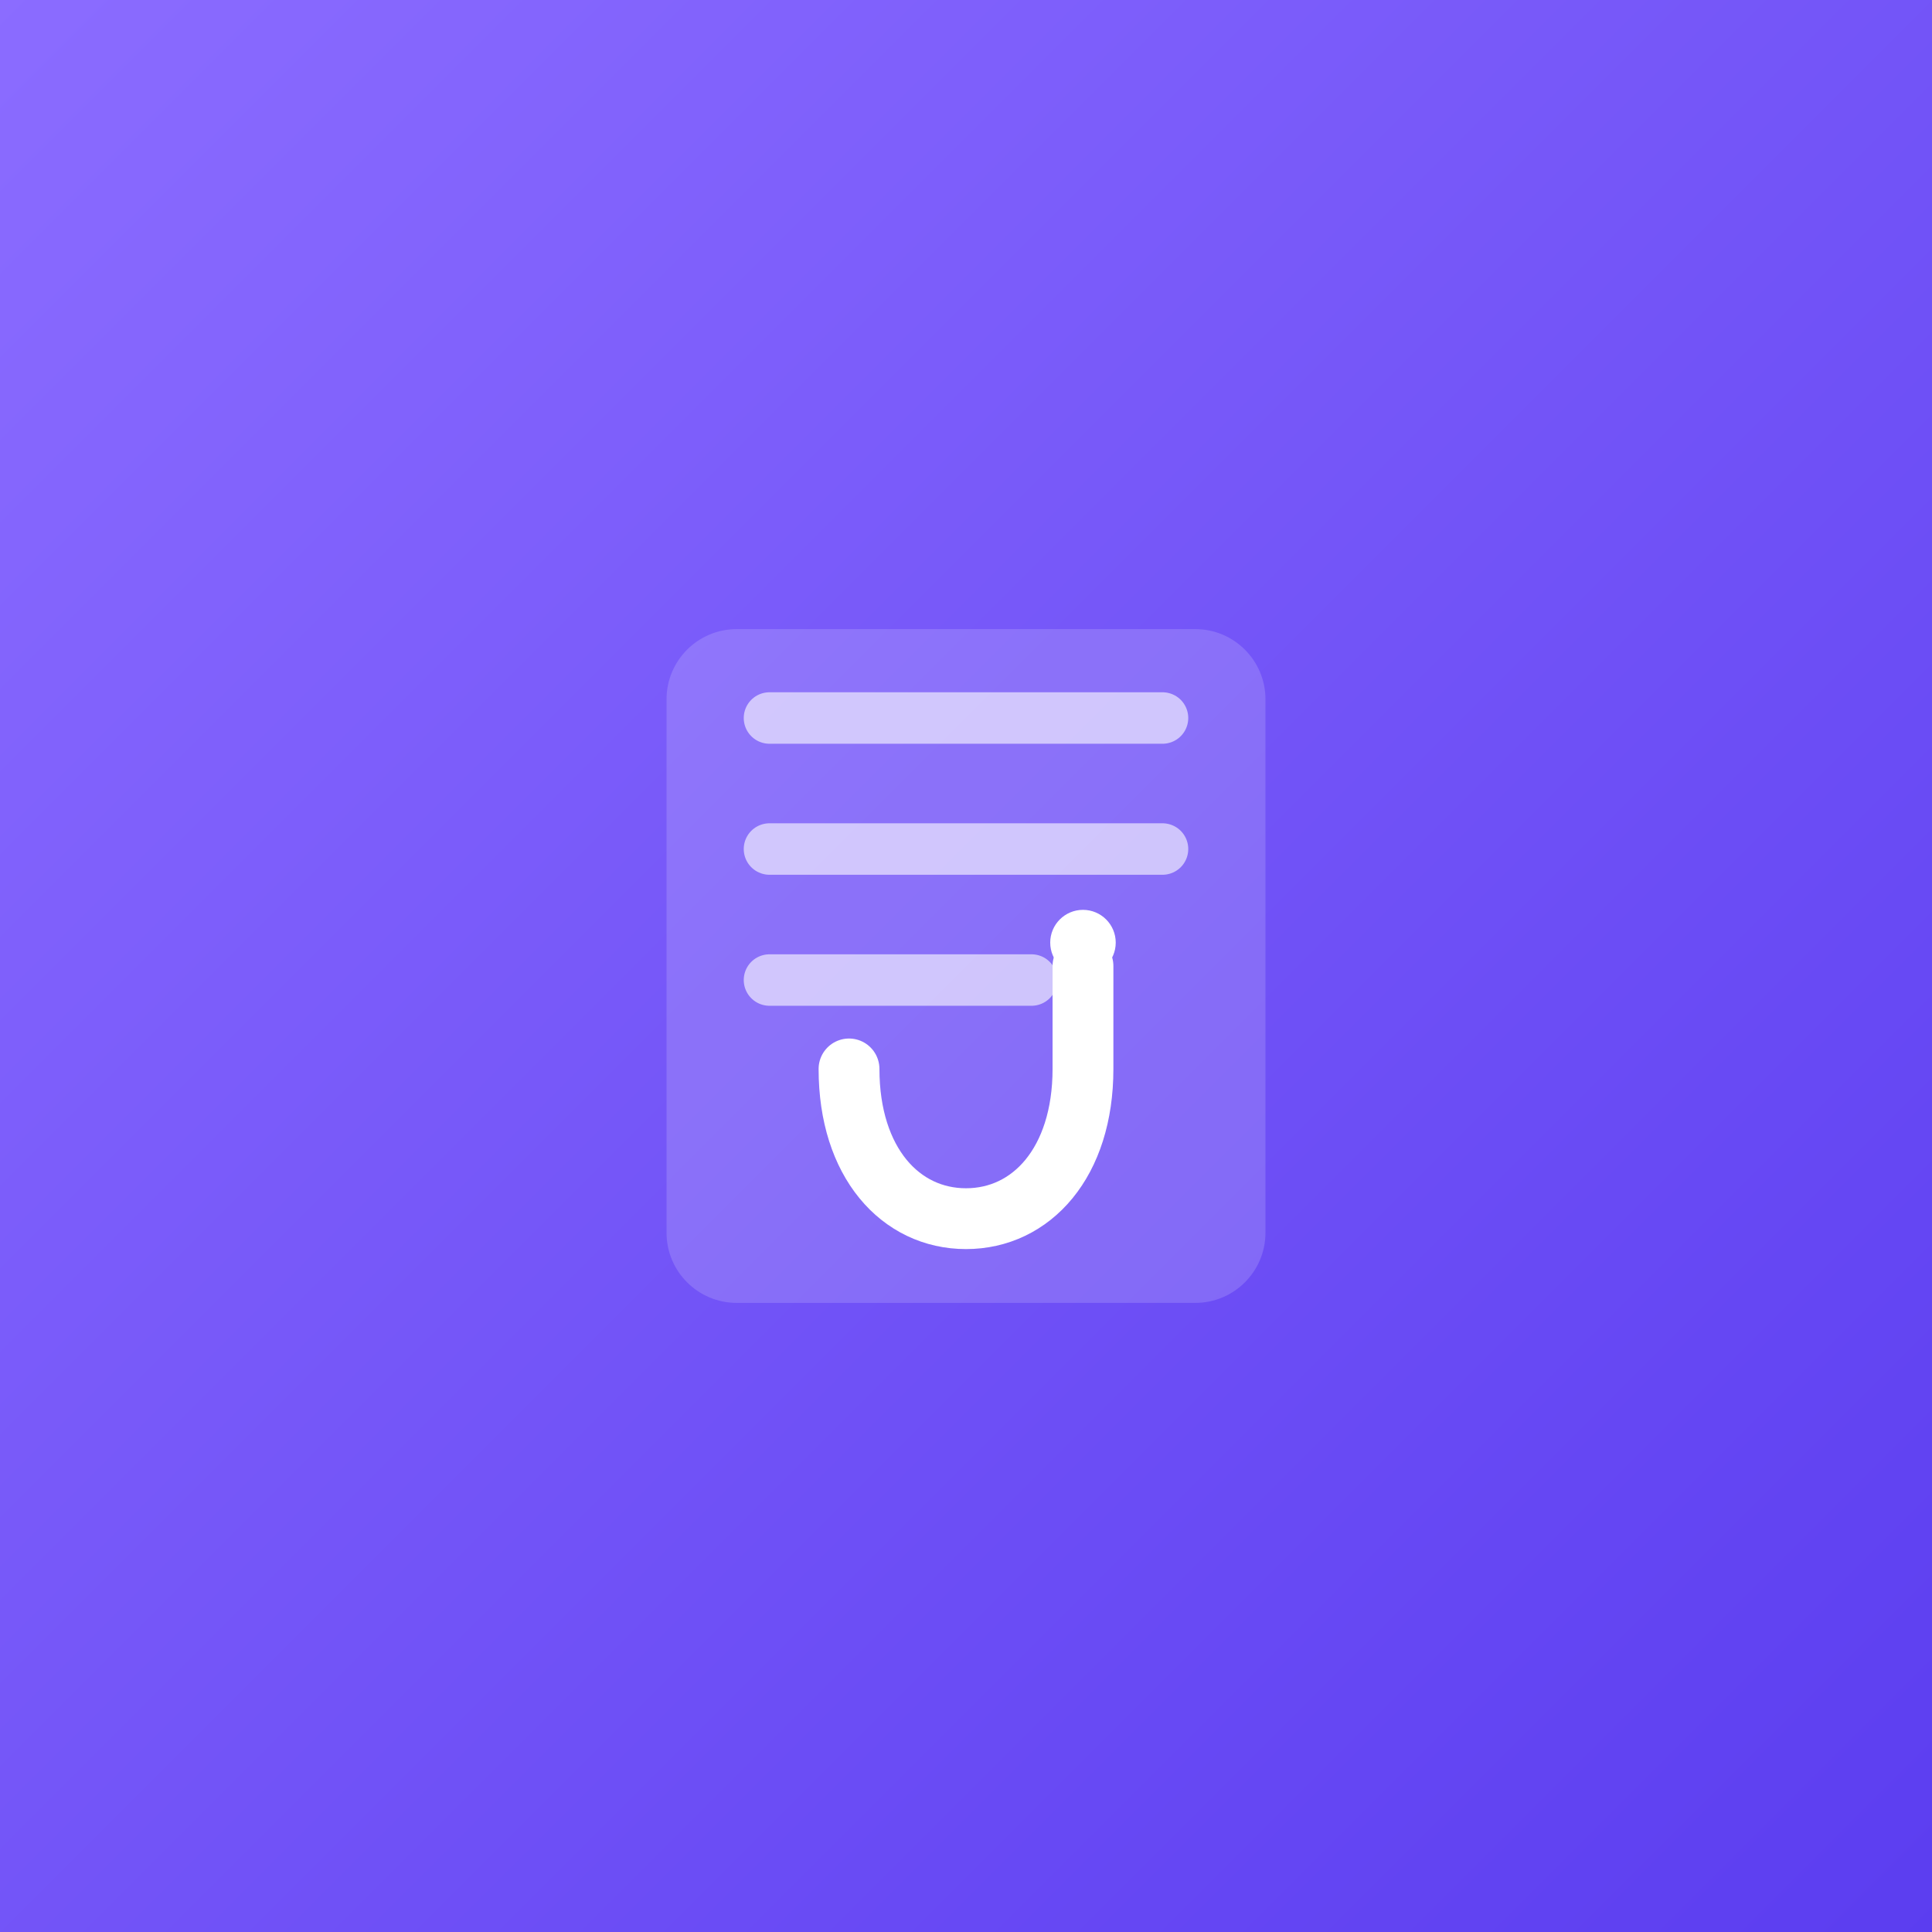
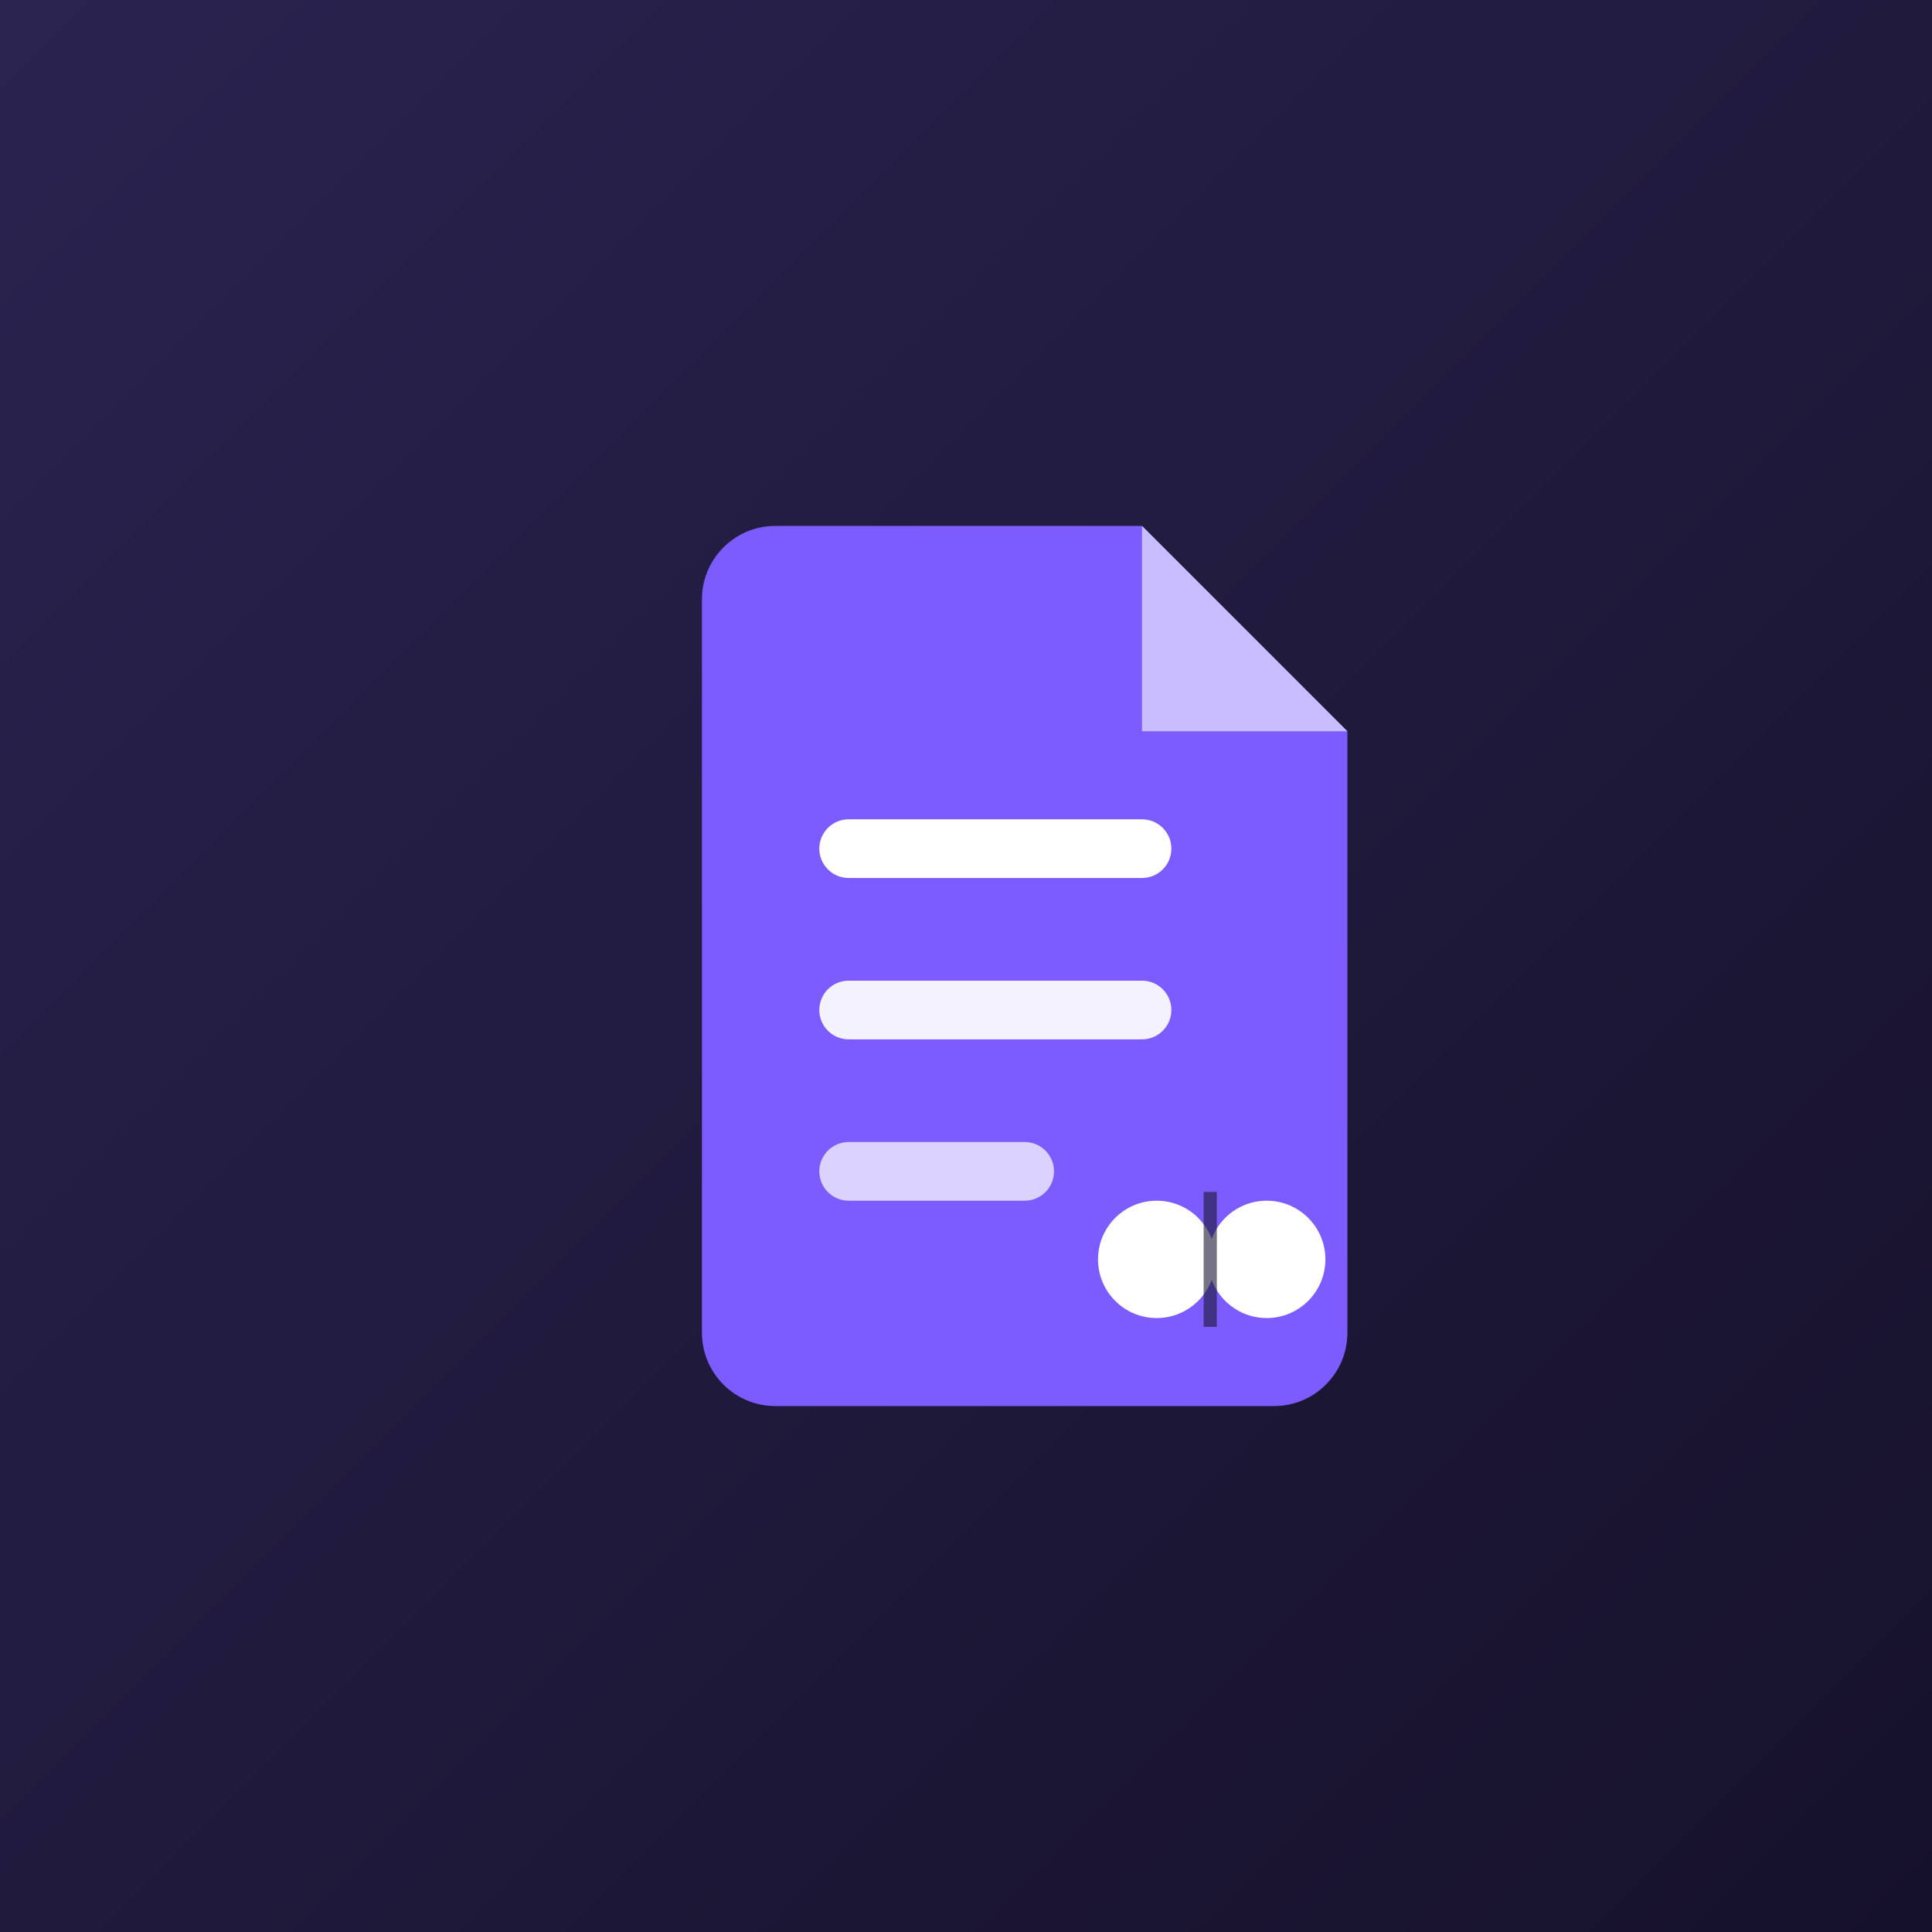
- <svg xmlns="http://www.w3.org/2000/svg" viewBox="0 0 512 512" width="512" height="512">
+ <svg xmlns="http://www.w3.org/2000/svg" viewBox="0 0 108 108" width="512" height="512">
  <defs>
-     <linearGradient id="g" x1="0" y1="0" x2="1" y2="1">
-       <stop offset="0" stop-color="#8b6cff" />
-       <stop offset="1" stop-color="#5b3df0" />
+     <linearGradient id="bg" x1="0" y1="0" x2="1" y2="1">
+       <stop offset="0" stop-color="#2A2350" />
+       <stop offset="1" stop-color="#16112A" />
    </linearGradient>
  </defs>
-   <rect width="512" height="512" fill="url(#g)" />
-   <g transform="translate(256 256) scale(0.62) translate(-256 -256)">
-     <rect x="128" y="112" width="256" height="288" rx="30" fill="#ffffff" opacity="0.16" />
-     <path d="M172 150h168M172 206h168M172 262h112" stroke="#ffffff" stroke-width="22" stroke-linecap="round" opacity="0.6" />
-     <path d="M206 300c0 40 22 64 50 64s50-24 50-64v-44" stroke="#ffffff" stroke-width="26" stroke-linecap="round" fill="none" />
-     <circle cx="306" cy="246" r="14" fill="#ffffff" />
+   <rect width="108" height="108" fill="url(#bg)" />
+   <g transform="translate(54 54) scale(0.82) translate(-54 -54)">
+     <path fill="#7C5CFF" d="M41,24h25l14,14v41a5,5 0 0 1 -5,5h-34a5,5 0 0 1 -5,-5v-50a5,5 0 0 1 5,-5z" />
+     <path fill="#C9BCFF" d="M66,24l14,14h-14z" />
+     <path fill="#FFFFFF" d="M46,44h20a2,2 0 0 1 0,4h-20a2,2 0 0 1 0,-4z" />
+     <path fill="#FFFFFF" fill-opacity=".92" d="M46,55h20a2,2 0 0 1 0,4h-20a2,2 0 0 1 0,-4z" />
+     <path fill="#FFFFFF" fill-opacity=".72" d="M46,66h12a2,2 0 0 1 0,4h-12a2,2 0 0 1 0,-4z" />
+     <path fill="#FFFFFF" d="M63,74a4,4 0 1 1 8,0a4,4 0 1 1 -8,0z" />
+     <path fill="#FFFFFF" d="M70.5,74a4,4 0 1 1 8,0a4,4 0 1 1 -8,0z" />
+     <path fill="#1B1633" fill-opacity=".6" d="M70.2,69.4h0.9v9.2h-0.9z" />
  </g>
</svg>
